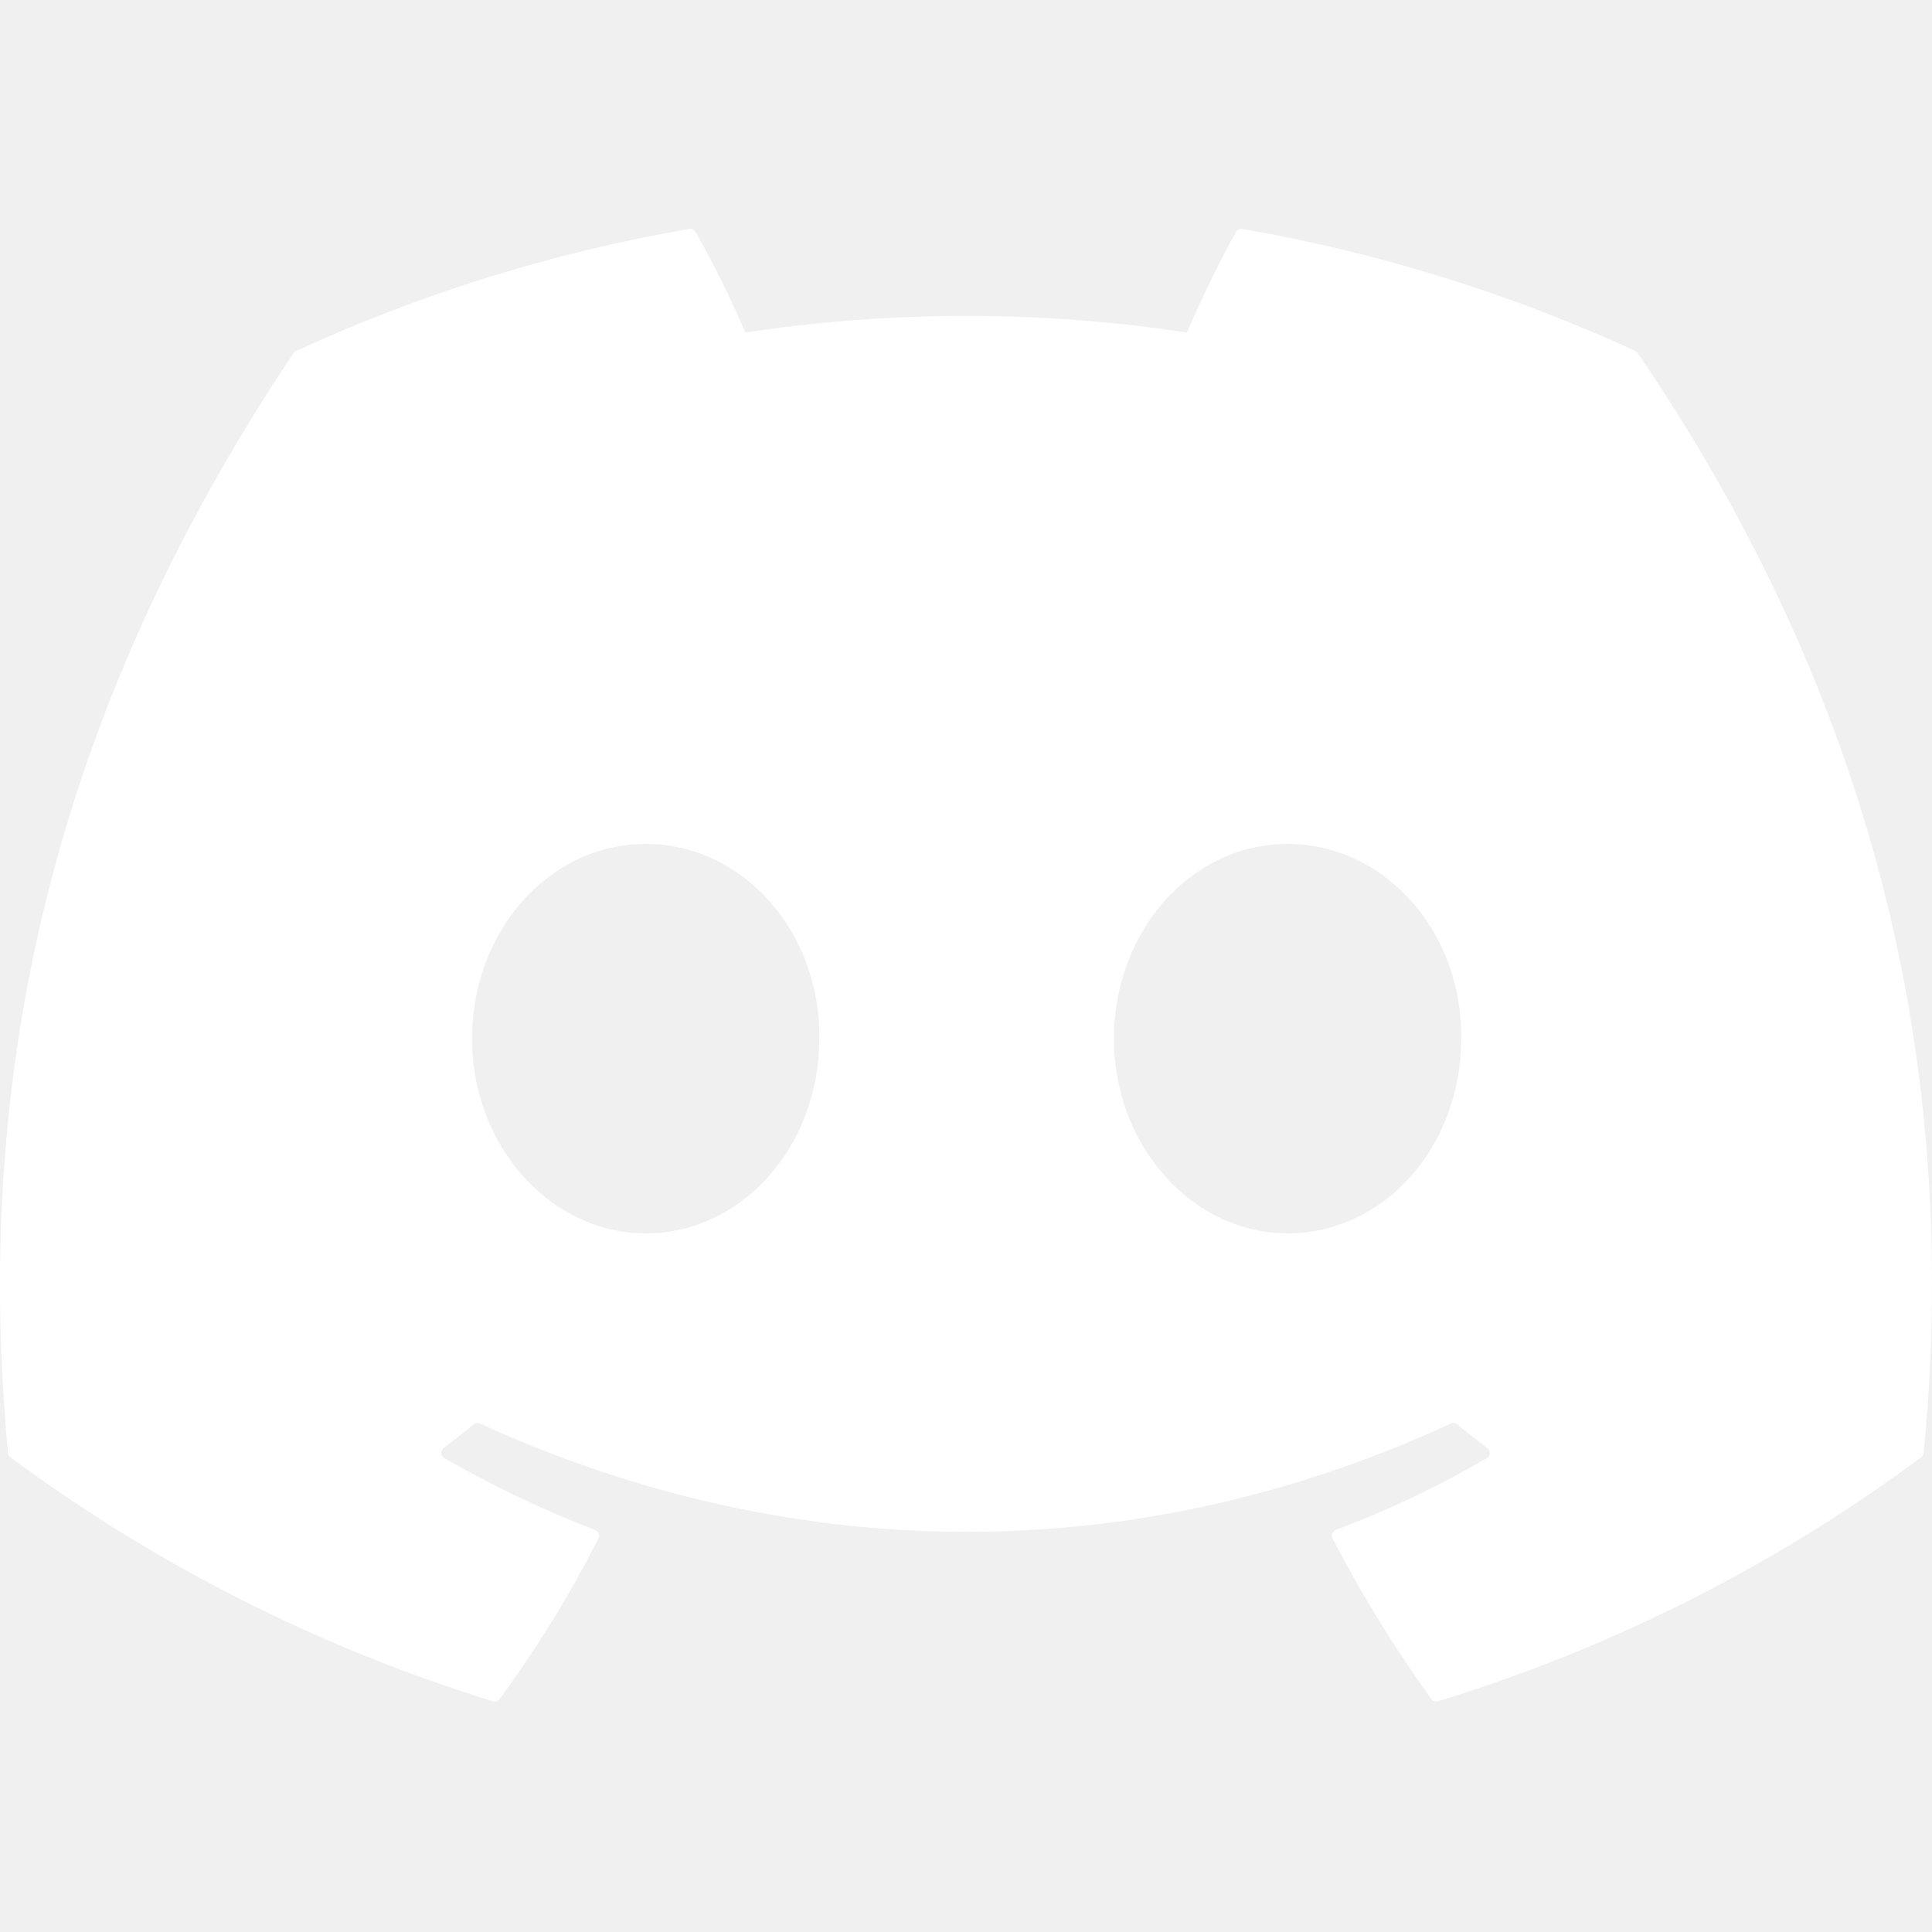
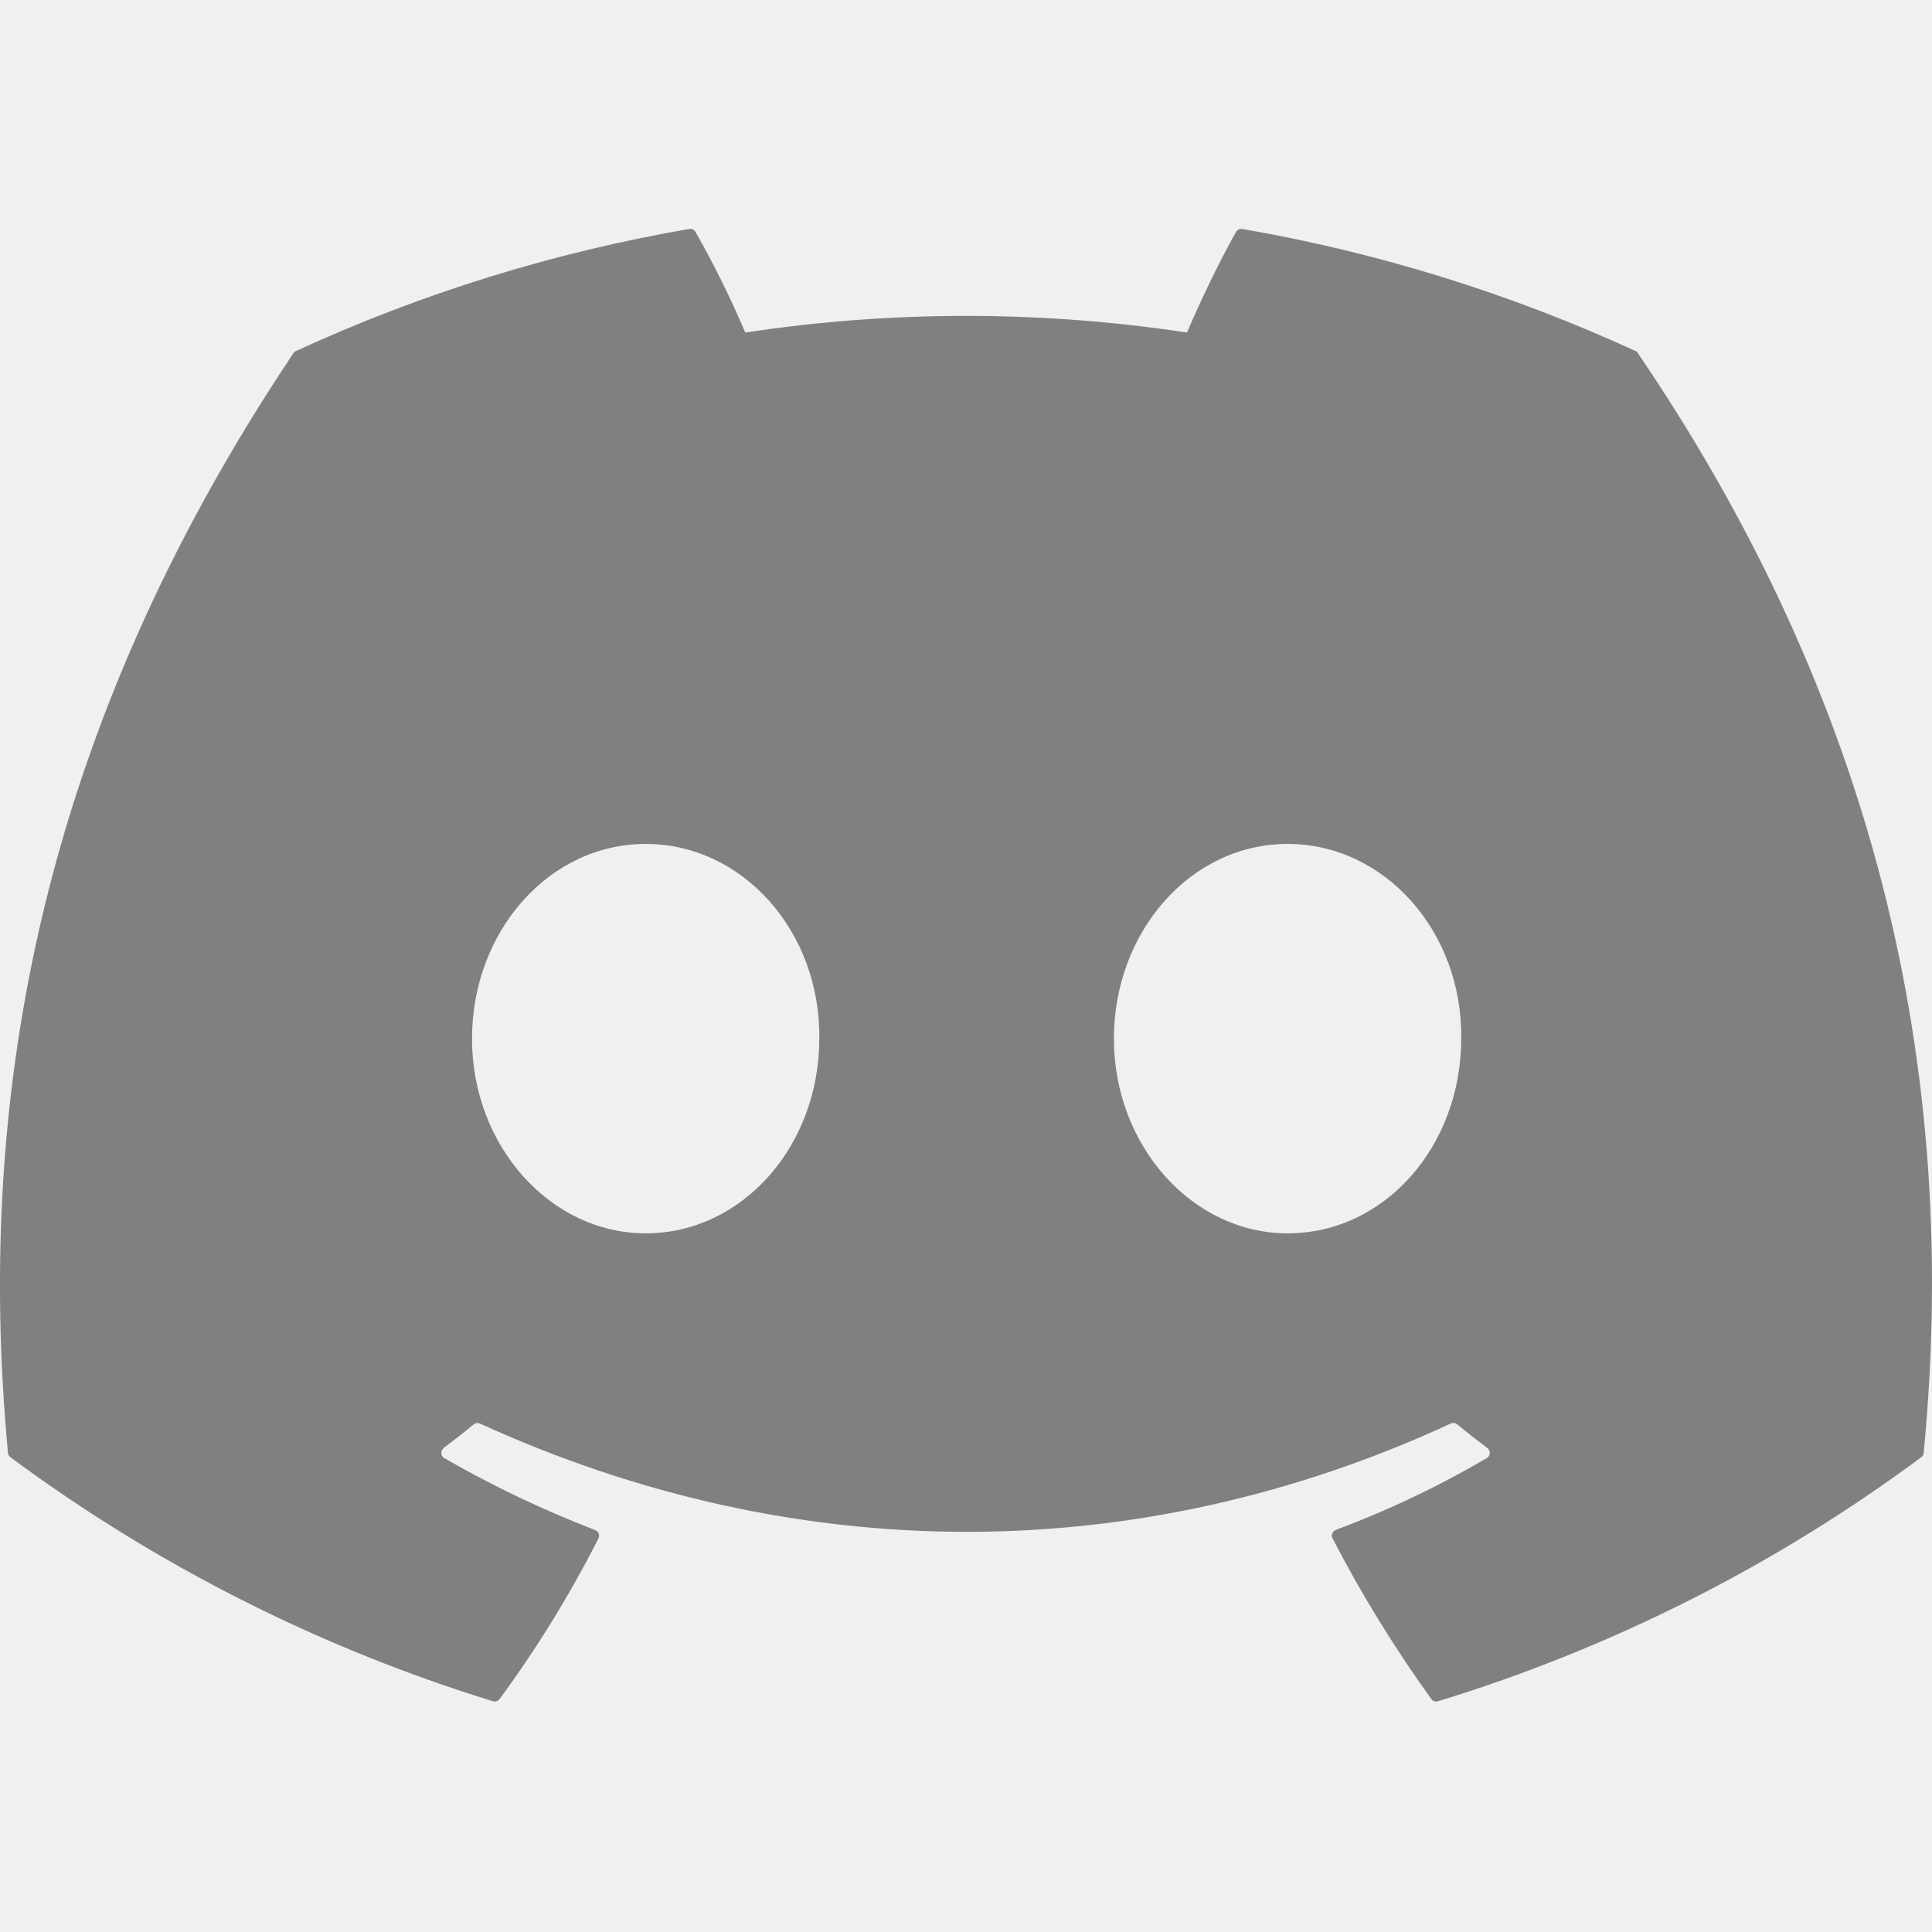
- <svg xmlns="http://www.w3.org/2000/svg" width="24" height="24" fill="#fff" viewBox="0 0 16 16">
+ <svg xmlns="http://www.w3.org/2000/svg" width="24" height="24" fill="#808080" viewBox="0 0 16 16">
  <path d="M13.545 2.907a13.2 13.2 0 0 0-3.257-1.011.05.05 0 0 0-.052.025c-.141.25-.297.577-.406.833a12.2 12.2 0 0 0-3.658 0 8 8 0 0 0-.412-.833.05.05 0 0 0-.052-.025c-1.125.194-2.22.534-3.257 1.011a.04.04 0 0 0-.021.018C.356 6.024-.213 9.047.066 12.032q.003.022.021.037a13.3 13.3 0 0 0 3.995 2.02.05.05 0 0 0 .056-.019q.463-.63.818-1.329a.05.05 0 0 0-.01-.059l-.018-.011a9 9 0 0 1-1.248-.595.05.05 0 0 1-.02-.066l.015-.019q.127-.095.248-.195a.05.05 0 0 1 .051-.007c2.619 1.196 5.454 1.196 8.041 0a.05.05 0 0 1 .053.007q.121.1.248.195a.05.05 0 0 1-.004.085 8 8 0 0 1-1.249.594.05.05 0 0 0-.03.03.05.05 0 0 0 .003.041c.24.465.515.909.817 1.329a.05.05 0 0 0 .056.019 13.2 13.2 0 0 0 4.001-2.02.05.05 0 0 0 .021-.037c.334-3.451-.559-6.449-2.366-9.106a.03.03 0 0 0-.02-.019m-8.198 7.307c-.789 0-1.438-.724-1.438-1.612s.637-1.613 1.438-1.613c.807 0 1.45.73 1.438 1.613 0 .888-.637 1.612-1.438 1.612m5.316 0c-.788 0-1.438-.724-1.438-1.612s.637-1.613 1.438-1.613c.807 0 1.451.73 1.438 1.613 0 .888-.631 1.612-1.438 1.612" />
</svg>
